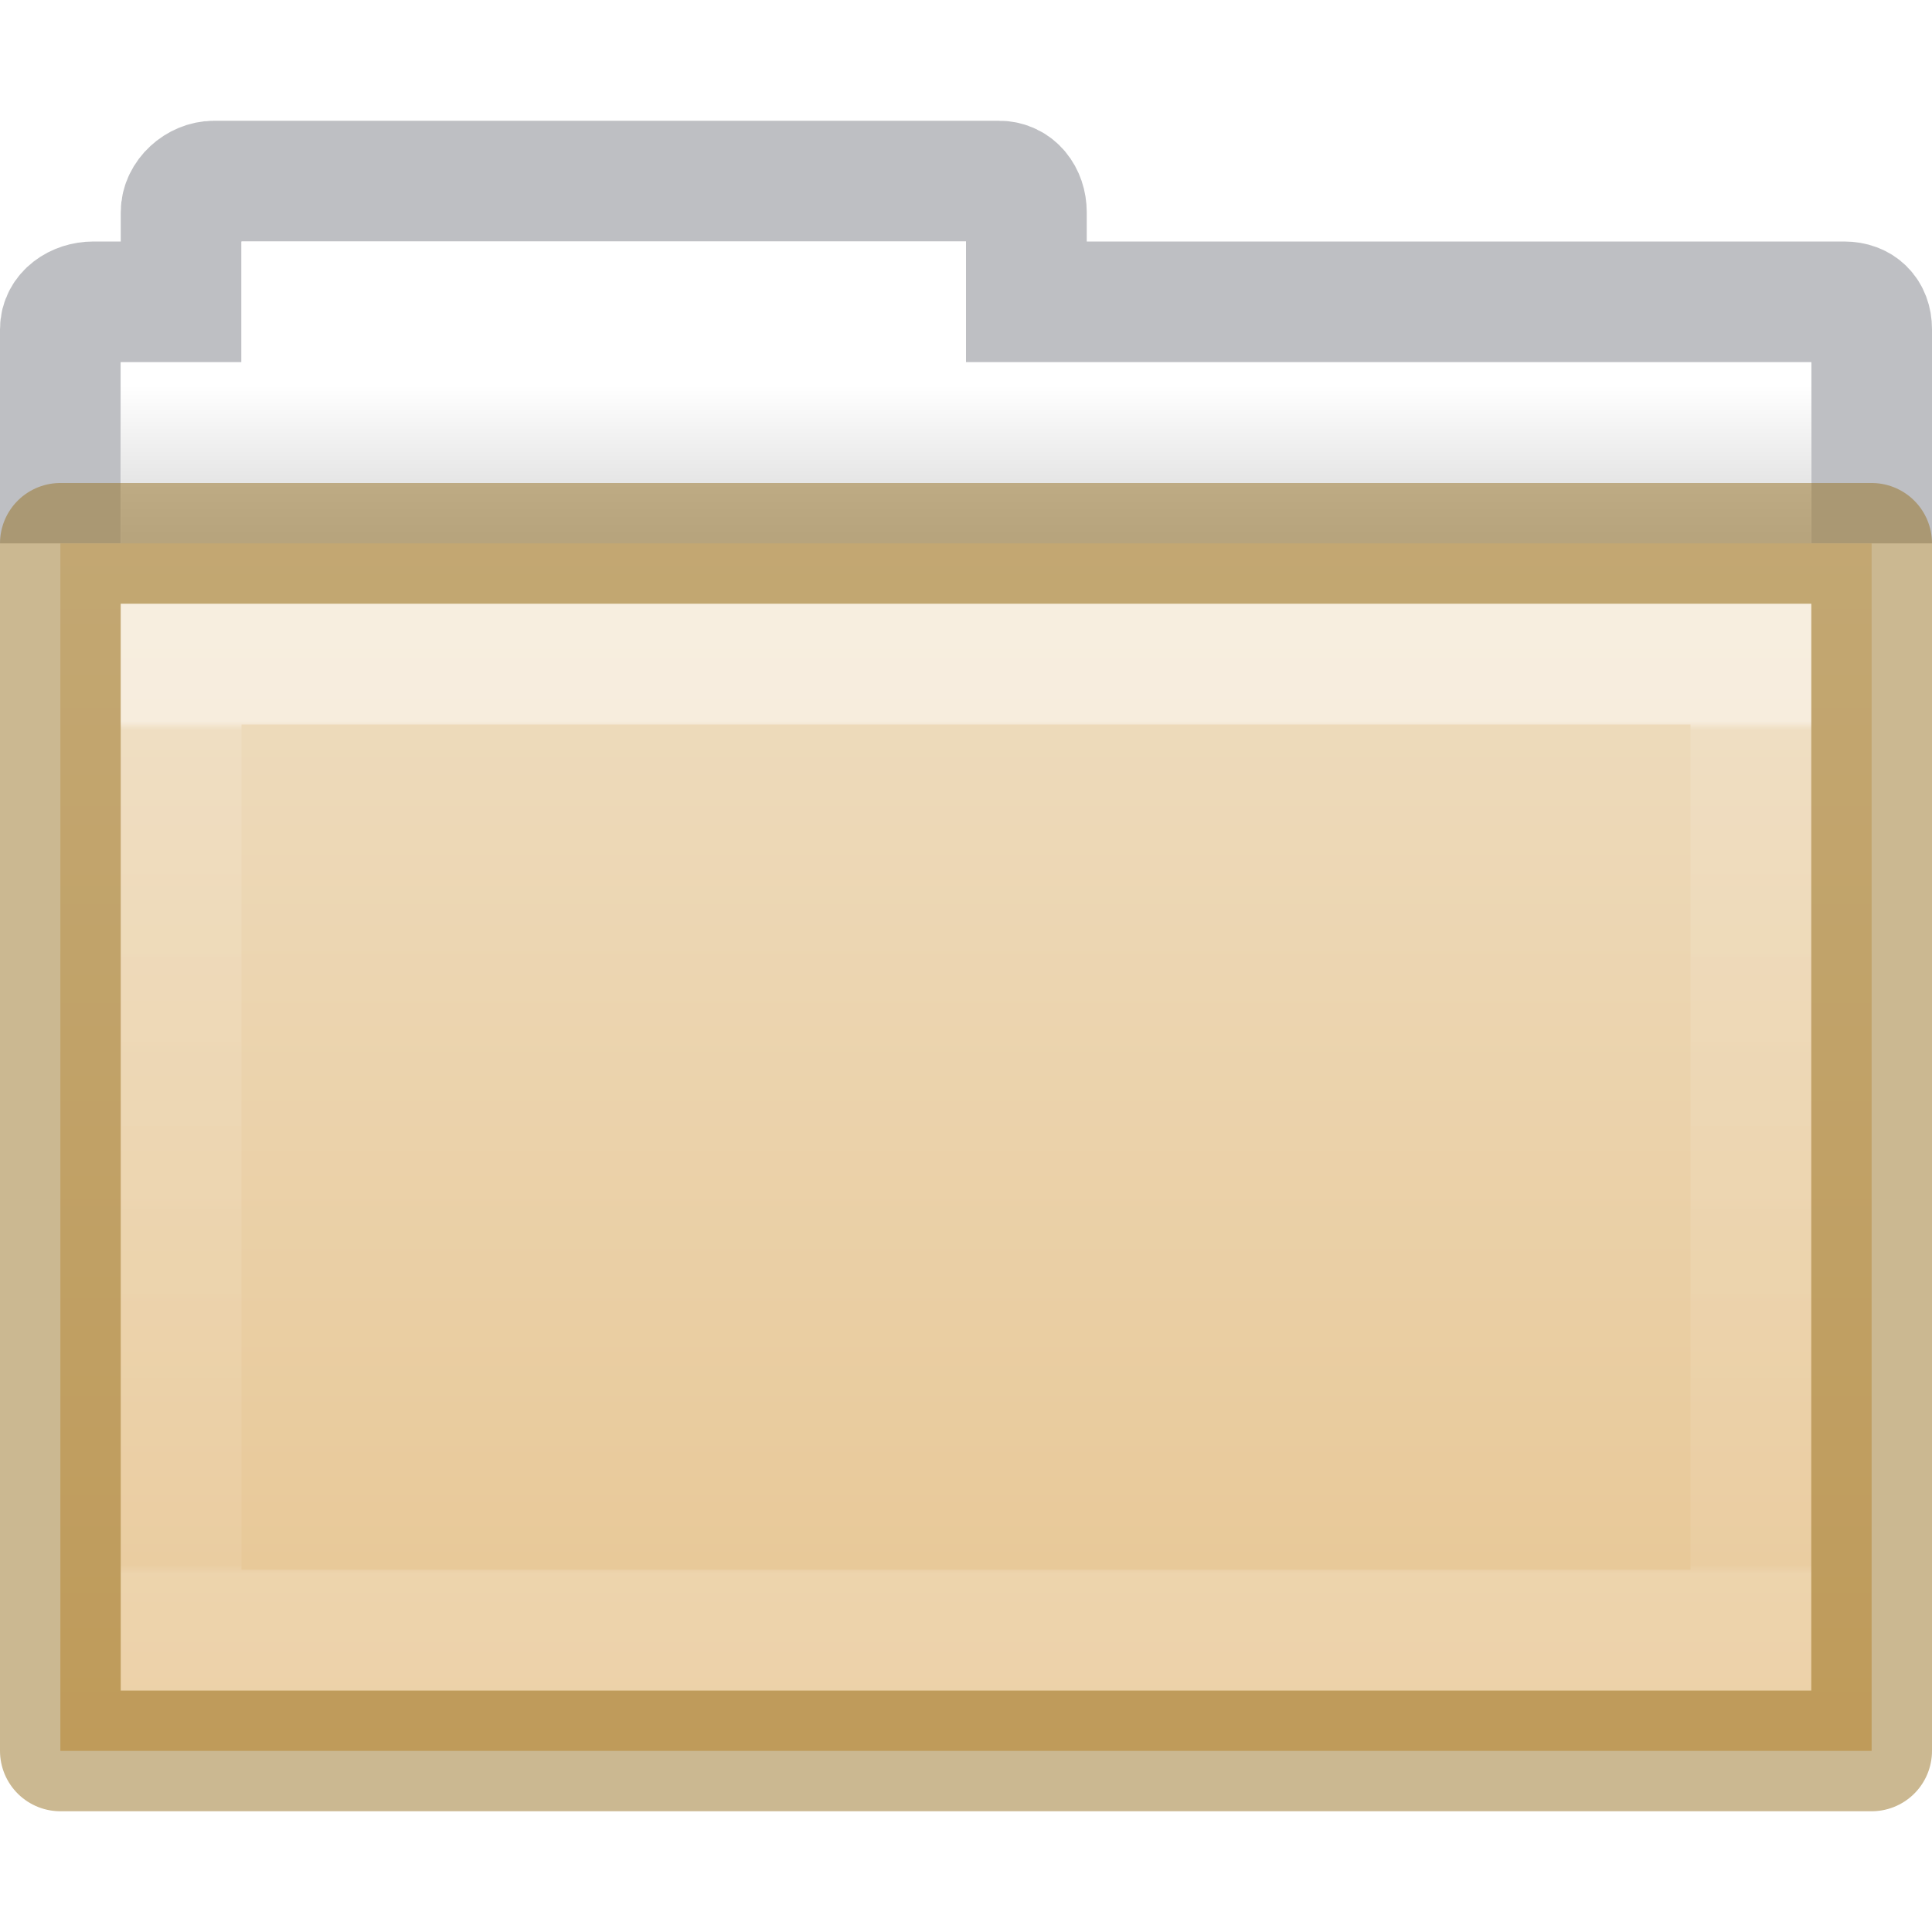
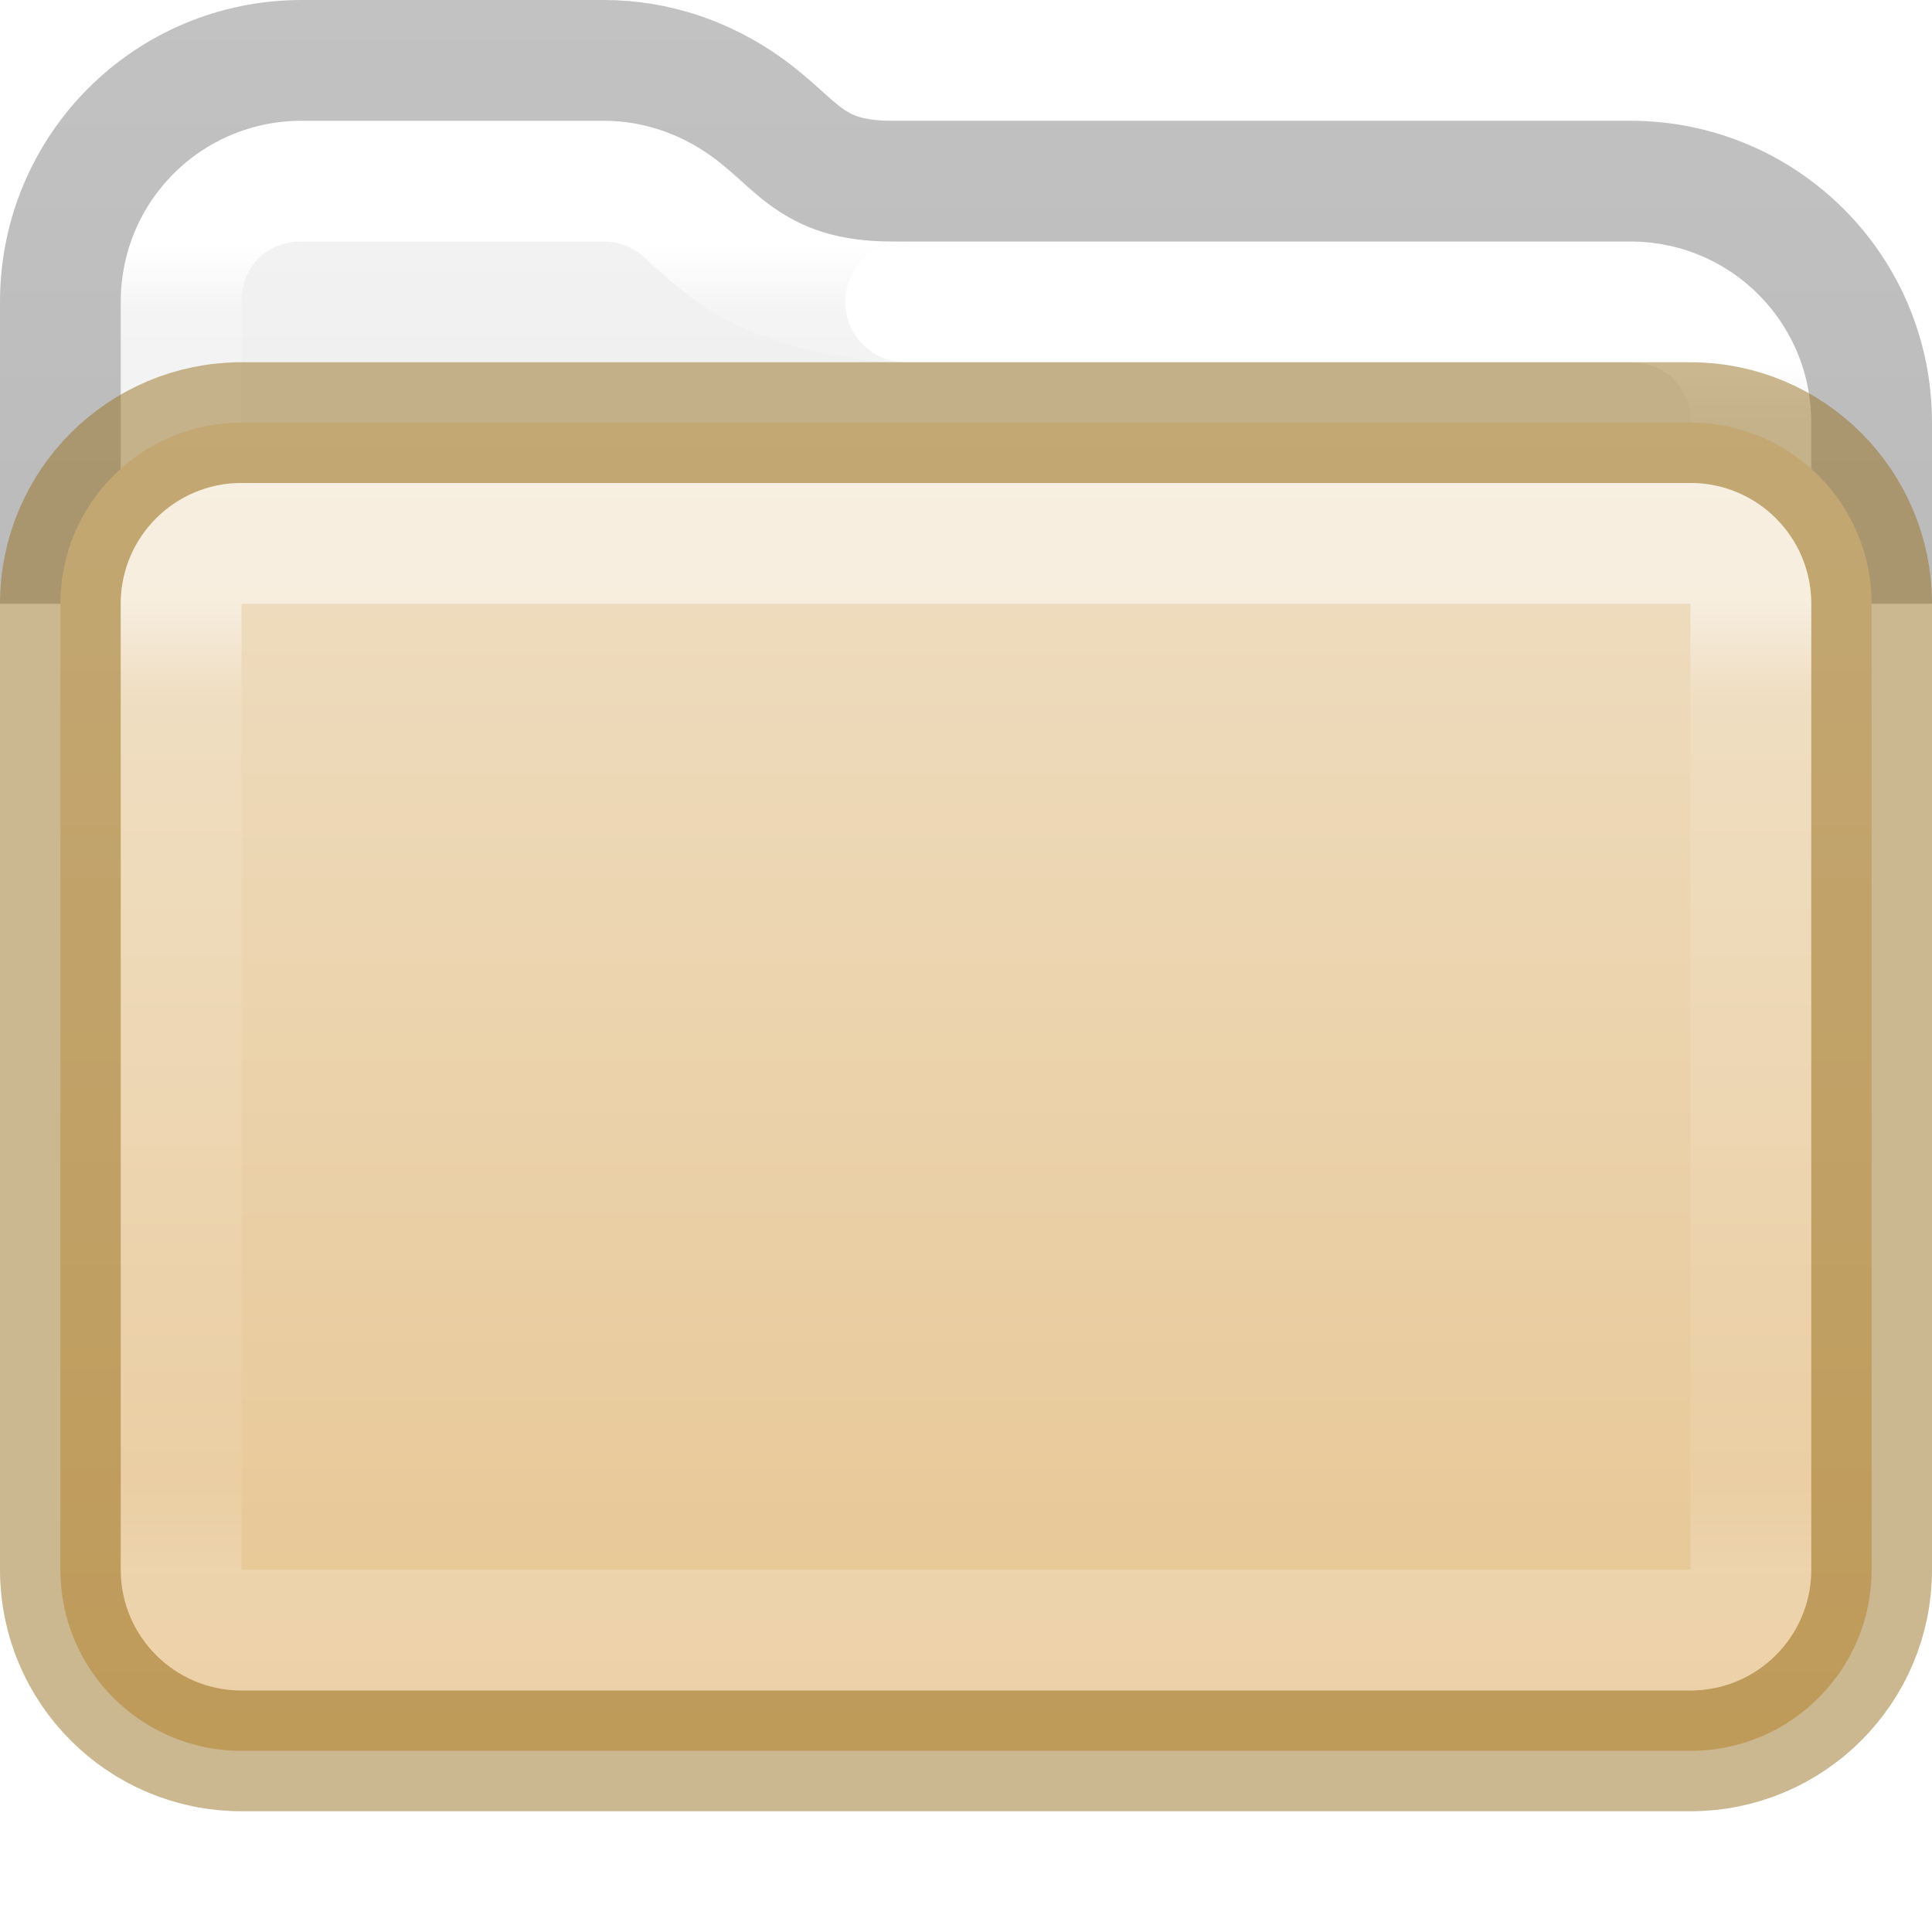
- <svg xmlns="http://www.w3.org/2000/svg" xmlns:xlink="http://www.w3.org/1999/xlink" id="svg8860" height="16" width="16" version="1.1">
-   <defs id="defs8862">
-     <linearGradient gradientTransform="matrix(0.8918903,0,0,0.9404696,3.14398,5.346537)" gradientUnits="userSpaceOnUse" xlink:href="#linearGradient3454-2-5-0-3-8" id="linearGradient10270-0" y2="8.172" x2="11.35" y1="0.667" x1="11.35" />
-     <linearGradient id="linearGradient3454-2-5-0-3-8">
-       <stop offset="0" style="stop-color:#ffffff;stop-opacity:1" id="stop3456-4-9-38-1-9" />
-       <stop offset="0.01" style="stop-color:#ffffff;stop-opacity:0.235" id="stop3458-39-80-3-5-6" />
-       <stop offset="0.99" style="stop-color:#ffffff;stop-opacity:0.157" id="stop3460-7-0-2-4-4" />
-       <stop offset="1" style="stop-color:#ffffff;stop-opacity:0.392" id="stop3462-0-9-8-7-8" />
+ <svg xmlns="http://www.w3.org/2000/svg" xmlns:xlink="http://www.w3.org/1999/xlink" version="1.1" width="16" height="16" id="svg4372" xml:space="preserve">
+   <defs id="defs4374">
+     <linearGradient id="linearGradient1236">
+       <stop id="stop1228" style="stop-color:#ffffff;stop-opacity:1" offset="0" />
+       <stop id="stop1230" style="stop-color:#ffffff;stop-opacity:0.235" offset="0.095" />
+       <stop id="stop1232" style="stop-color:#ffffff;stop-opacity:0.157" offset="0.907" />
+       <stop id="stop1234" style="stop-color:#ffffff;stop-opacity:0.392" offset="1" />
    </linearGradient>
-     <linearGradient id="linearGradient4346">
-       <stop offset="0" style="stop-color:#ffffff;stop-opacity:1" id="stop4348" />
-       <stop offset="1" style="stop-color:#d8d8d8;stop-opacity:1" id="stop4350" />
+     <linearGradient x1="12.296" y1="7.273" x2="12.296" y2="40.591" id="linearGradient3304" xlink:href="#linearGradient3924-4-8" gradientUnits="userSpaceOnUse" gradientTransform="matrix(0.2975107,0,0,0.2972973,0.8597467,-0.139118)" />
+     <linearGradient id="linearGradient3924-4-8">
+       <stop id="stop3926-0-4" style="stop-color:#ffffff;stop-opacity:1" offset="0" />
+       <stop id="stop3928-6-8" style="stop-color:#ffffff;stop-opacity:0.235" offset="0.057" />
+       <stop id="stop3930-2-1" style="stop-color:#ffffff;stop-opacity:0.157" offset="0.951" />
+       <stop id="stop3932-9-0" style="stop-color:#ffffff;stop-opacity:0.392" offset="1" />
    </linearGradient>
-     <linearGradient gradientTransform="matrix(0.3333333,0,0,0.3297102,-17.44063,-0.6478427)" gradientUnits="userSpaceOnUse" xlink:href="#linearGradient4346" id="linearGradient8858" y2="15.385" x2="62.989" y1="11.645" x1="62.989" />
-     <linearGradient gradientTransform="matrix(0.5041322,0,0,0.4933339,93.64025,-24.86402)" gradientUnits="userSpaceOnUse" xlink:href="#linearGradient4632-0-6-4-4-4" id="linearGradient5954" y2="80.031" x2="-162.679" y1="58.567" x1="-162.679" />
+     <linearGradient id="linearGradient3600-9-51">
+       <stop offset="0" style="stop-color:#f4f4f4;stop-opacity:1" id="stop3602-0-0" />
+       <stop offset="1" style="stop-color:#dbdbdb;stop-opacity:1" id="stop3604-9-04" />
+     </linearGradient>
+     <linearGradient id="linearGradient3104-6">
+       <stop offset="0" style="stop-color:#000000;stop-opacity:0.32;" id="stop3106-3" />
+       <stop offset="1" style="stop-color:#000000;stop-opacity:0.24;" id="stop3108-9" />
+     </linearGradient>
+     <linearGradient xlink:href="#linearGradient3104-6" id="linearGradient2140" gradientUnits="userSpaceOnUse" gradientTransform="matrix(0.3726957,0,0,0.8947171,-16.01732,-23.6608)" x1="56.408" y1="42.392" x2="56.408" y2="26.596" />
+     <linearGradient xlink:href="#linearGradient3600-9-51" id="linearGradient2184" gradientUnits="userSpaceOnUse" gradientTransform="matrix(0.3578939,0,0,0.2950482,-18.48547,-0.4248262)" x1="74.839" y1="4.536" x2="74.839" y2="49.779" />
+     <linearGradient x1="24" y1="7.539" x2="24" y2="40.45" id="linearGradient3304-3" xlink:href="#linearGradient1236" gradientUnits="userSpaceOnUse" gradientTransform="matrix(0.3513515,0,0,0.2432433,-0.43243,3.162125)" />
+     <linearGradient x1="33.011" y1="10.567" x2="33.011" y2="40.908" id="linearGradient3304-5" xlink:href="#linearGradient3924-4-8" gradientUnits="userSpaceOnUse" gradientTransform="matrix(0.2975107,0,0,0.2972973,0.8597467,-0.139118)" />
+     <linearGradient gradientTransform="matrix(0.5816909,0,0,0.5426673,106.8157,-28.80046)" gradientUnits="userSpaceOnUse" xlink:href="#linearGradient4632-0-6-4-4-4" id="linearGradient5954" y2="79.792" x2="-162.679" y1="59.522" x1="-162.679" />
    <linearGradient id="linearGradient4632-0-6-4-4-4">
      <stop offset="0" style="stop-color:#efdfc4;stop-opacity:1" id="stop4634-4-4-7-4" />
      <stop offset="1" style="stop-color:#e7c591;stop-opacity:1" id="stop4636-3-1-5-9" />
    </linearGradient>
  </defs>
-   <path d="M 15.5,4 V 2.726 C 15.5,2.588 15.412,2.5 15.273,2.5 H 8.5 V 1.758 C 8.5,1.619 8.412,1.5 8.273,1.5 h -6.5 C 1.635,1.5 1.5,1.619 1.5,1.758 V 2.5 H 0.773 C 0.634,2.5 0.5,2.588 0.5,2.727 V 4" id="rect4170" style="color:#000000;display:inline;overflow:visible;visibility:visible;opacity:0.5;vector-effect:none;fill:none;fill-opacity:1;stroke:#7e8087;stroke-width:1;stroke-linecap:square;stroke-linejoin:miter;stroke-miterlimit:4;stroke-dasharray:none;stroke-dashoffset:0;stroke-opacity:1;marker:none;enable-background:accumulate" />
-   <path d="M 2,2 V 3 H 1 V 7 H 15 V 3 H 8 V 2 Z" id="rect4170-0" style="color:#000000;display:inline;overflow:visible;visibility:visible;fill:url(#linearGradient8858);fill-opacity:1;fill-rule:nonzero;stroke:none;stroke-width:1;marker:none;enable-background:accumulate" />
-   <path d="m 0.5,4.5 h 15 v 10 h -15 z" id="rect3086-0" style="color:#000000;display:inline;overflow:visible;visibility:visible;opacity:1;vector-effect:none;fill:url(#linearGradient5954);fill-opacity:1;stroke:#987124;stroke-width:1;stroke-linecap:butt;stroke-linejoin:round;stroke-miterlimit:4;stroke-dasharray:none;stroke-dashoffset:0;stroke-opacity:0.498;marker:none;enable-background:accumulate" />
-   <path d="m 1.5,5.5 h 13 v 8 h -13 z" id="rect3086-9" style="color:#000000;display:inline;overflow:visible;visibility:visible;opacity:0.5;fill:none;stroke:url(#linearGradient10270-0);stroke-width:1;stroke-linecap:round;stroke-linejoin:miter;stroke-miterlimit:4;stroke-dasharray:none;stroke-dashoffset:0;stroke-opacity:1;marker:none;enable-background:accumulate" />
+   <path id="rect5505-21-1-7-2-9-5" style="color:#000000;font-variation-settings:normal;display:inline;overflow:visible;visibility:visible;vector-effect:none;fill:url(#linearGradient2184);fill-opacity:1;fill-rule:nonzero;stroke:none;stroke-width:1;stroke-linecap:butt;stroke-linejoin:miter;stroke-miterlimit:4;stroke-dasharray:none;stroke-dashoffset:0;stroke-opacity:1;-inkscape-stroke:none;marker:none;enable-background:accumulate;stop-color:#000000" d="m 2.5,1 c -0.052,0 -0.103,0.003 -0.154,0.008 C 2.245,1.018 2.147,1.037 2.053,1.066 1.582,1.212 1.212,1.582 1.066,2.053 1.037,2.147 1.018,2.245 1.008,2.346 1.003,2.396 1,2.448 1,2.5 v 2.5 6 h 14 v -6 -1.5 c 0,-0.84 -0.66,-1.5 -1.5,-1.5 H 7.387 c -0.418,0 -0.76,-0.123 -0.99,-0.287 C 6.167,1.549 6.051,1.406 5.881,1.285 5.627,1.106 5.328,1 5,1 Z" />
+   <path id="rect5505-21-2-8-2-9" style="color:#000000;font-variation-settings:normal;display:inline;overflow:visible;visibility:visible;vector-effect:none;fill:none;fill-opacity:1;stroke:url(#linearGradient3304-5);stroke-width:1;stroke-linecap:round;stroke-linejoin:round;stroke-miterlimit:4;stroke-dasharray:none;stroke-dashoffset:0;stroke-opacity:1;-inkscape-stroke:none;marker:none;enable-background:accumulate;stop-color:#000000" d="m 14.5,4 v -0.5 c 0,-0.569 -0.431,-1 -1,-1 h -6" />
+   <path id="rect5505-21-2-8-2" style="color:#000000;font-variation-settings:normal;display:inline;overflow:visible;visibility:visible;opacity:1;vector-effect:none;fill:none;fill-opacity:1;stroke:url(#linearGradient3304);stroke-width:1;stroke-linecap:round;stroke-linejoin:round;stroke-miterlimit:4;stroke-dasharray:none;stroke-dashoffset:0;stroke-opacity:1;-inkscape-stroke:none;marker:none;enable-background:accumulate;stop-color:#000000;stop-opacity:1" d="m 7.5,2.5 c -0.494,0 -1.102,-0.169 -1.399,-0.381 C 5.804,1.907 5.709,1.778 5.589,1.693 5.413,1.569 5.218,1.5 5,1.5 H 2.5 c -0.57,0 -1,0.431 -1,1 v 1.5" />
+   <path id="rect5505-21-2-8" style="color:#000000;font-variation-settings:normal;display:inline;overflow:visible;visibility:visible;opacity:1;vector-effect:none;fill:none;fill-opacity:1;stroke:url(#linearGradient2140);stroke-width:1;stroke-linecap:butt;stroke-linejoin:round;stroke-miterlimit:4;stroke-dasharray:none;stroke-dashoffset:0;stroke-opacity:1;-inkscape-stroke:none;marker:none;enable-background:accumulate;stop-color:#000000;stop-opacity:1" d="m 15.5,5 v -1.5 c 0,-1.108 -0.892,-2 -2,-2 H 7.386 c -0.684,0 -0.774,-0.311 -1.217,-0.623 C 5.839,0.644 5.437,0.5 5,0.5 h -2.5 c -1.108,0 -2,0.892 -2,2 v 2.5" />
+   <rect width="15" height="11" rx="1.5" ry="1.5" x="0.5" y="3.5" id="rect5505-21-2" style="color:#000000;font-variation-settings:normal;display:inline;overflow:visible;visibility:visible;opacity:1;vector-effect:none;fill:url(#linearGradient5954);fill-opacity:1;fill-rule:nonzero;stroke:#987124;stroke-width:1;stroke-linecap:butt;stroke-linejoin:round;stroke-miterlimit:4;stroke-dasharray:none;stroke-dashoffset:0;stroke-opacity:0.498;-inkscape-stroke:none;marker:none;enable-background:accumulate;stop-color:#000000;stop-opacity:1" />
+   <rect width="13" height="9" x="1.5" y="4.5" id="rect6741-0-3-5-5" style="opacity:0.5;fill:none;stroke:url(#linearGradient3304-3);stroke-width:1;stroke-linecap:round;stroke-linejoin:round;stroke-miterlimit:4;stroke-dasharray:none;stroke-dashoffset:0;stroke-opacity:1" rx="0.5" ry="0.5" />
</svg>
